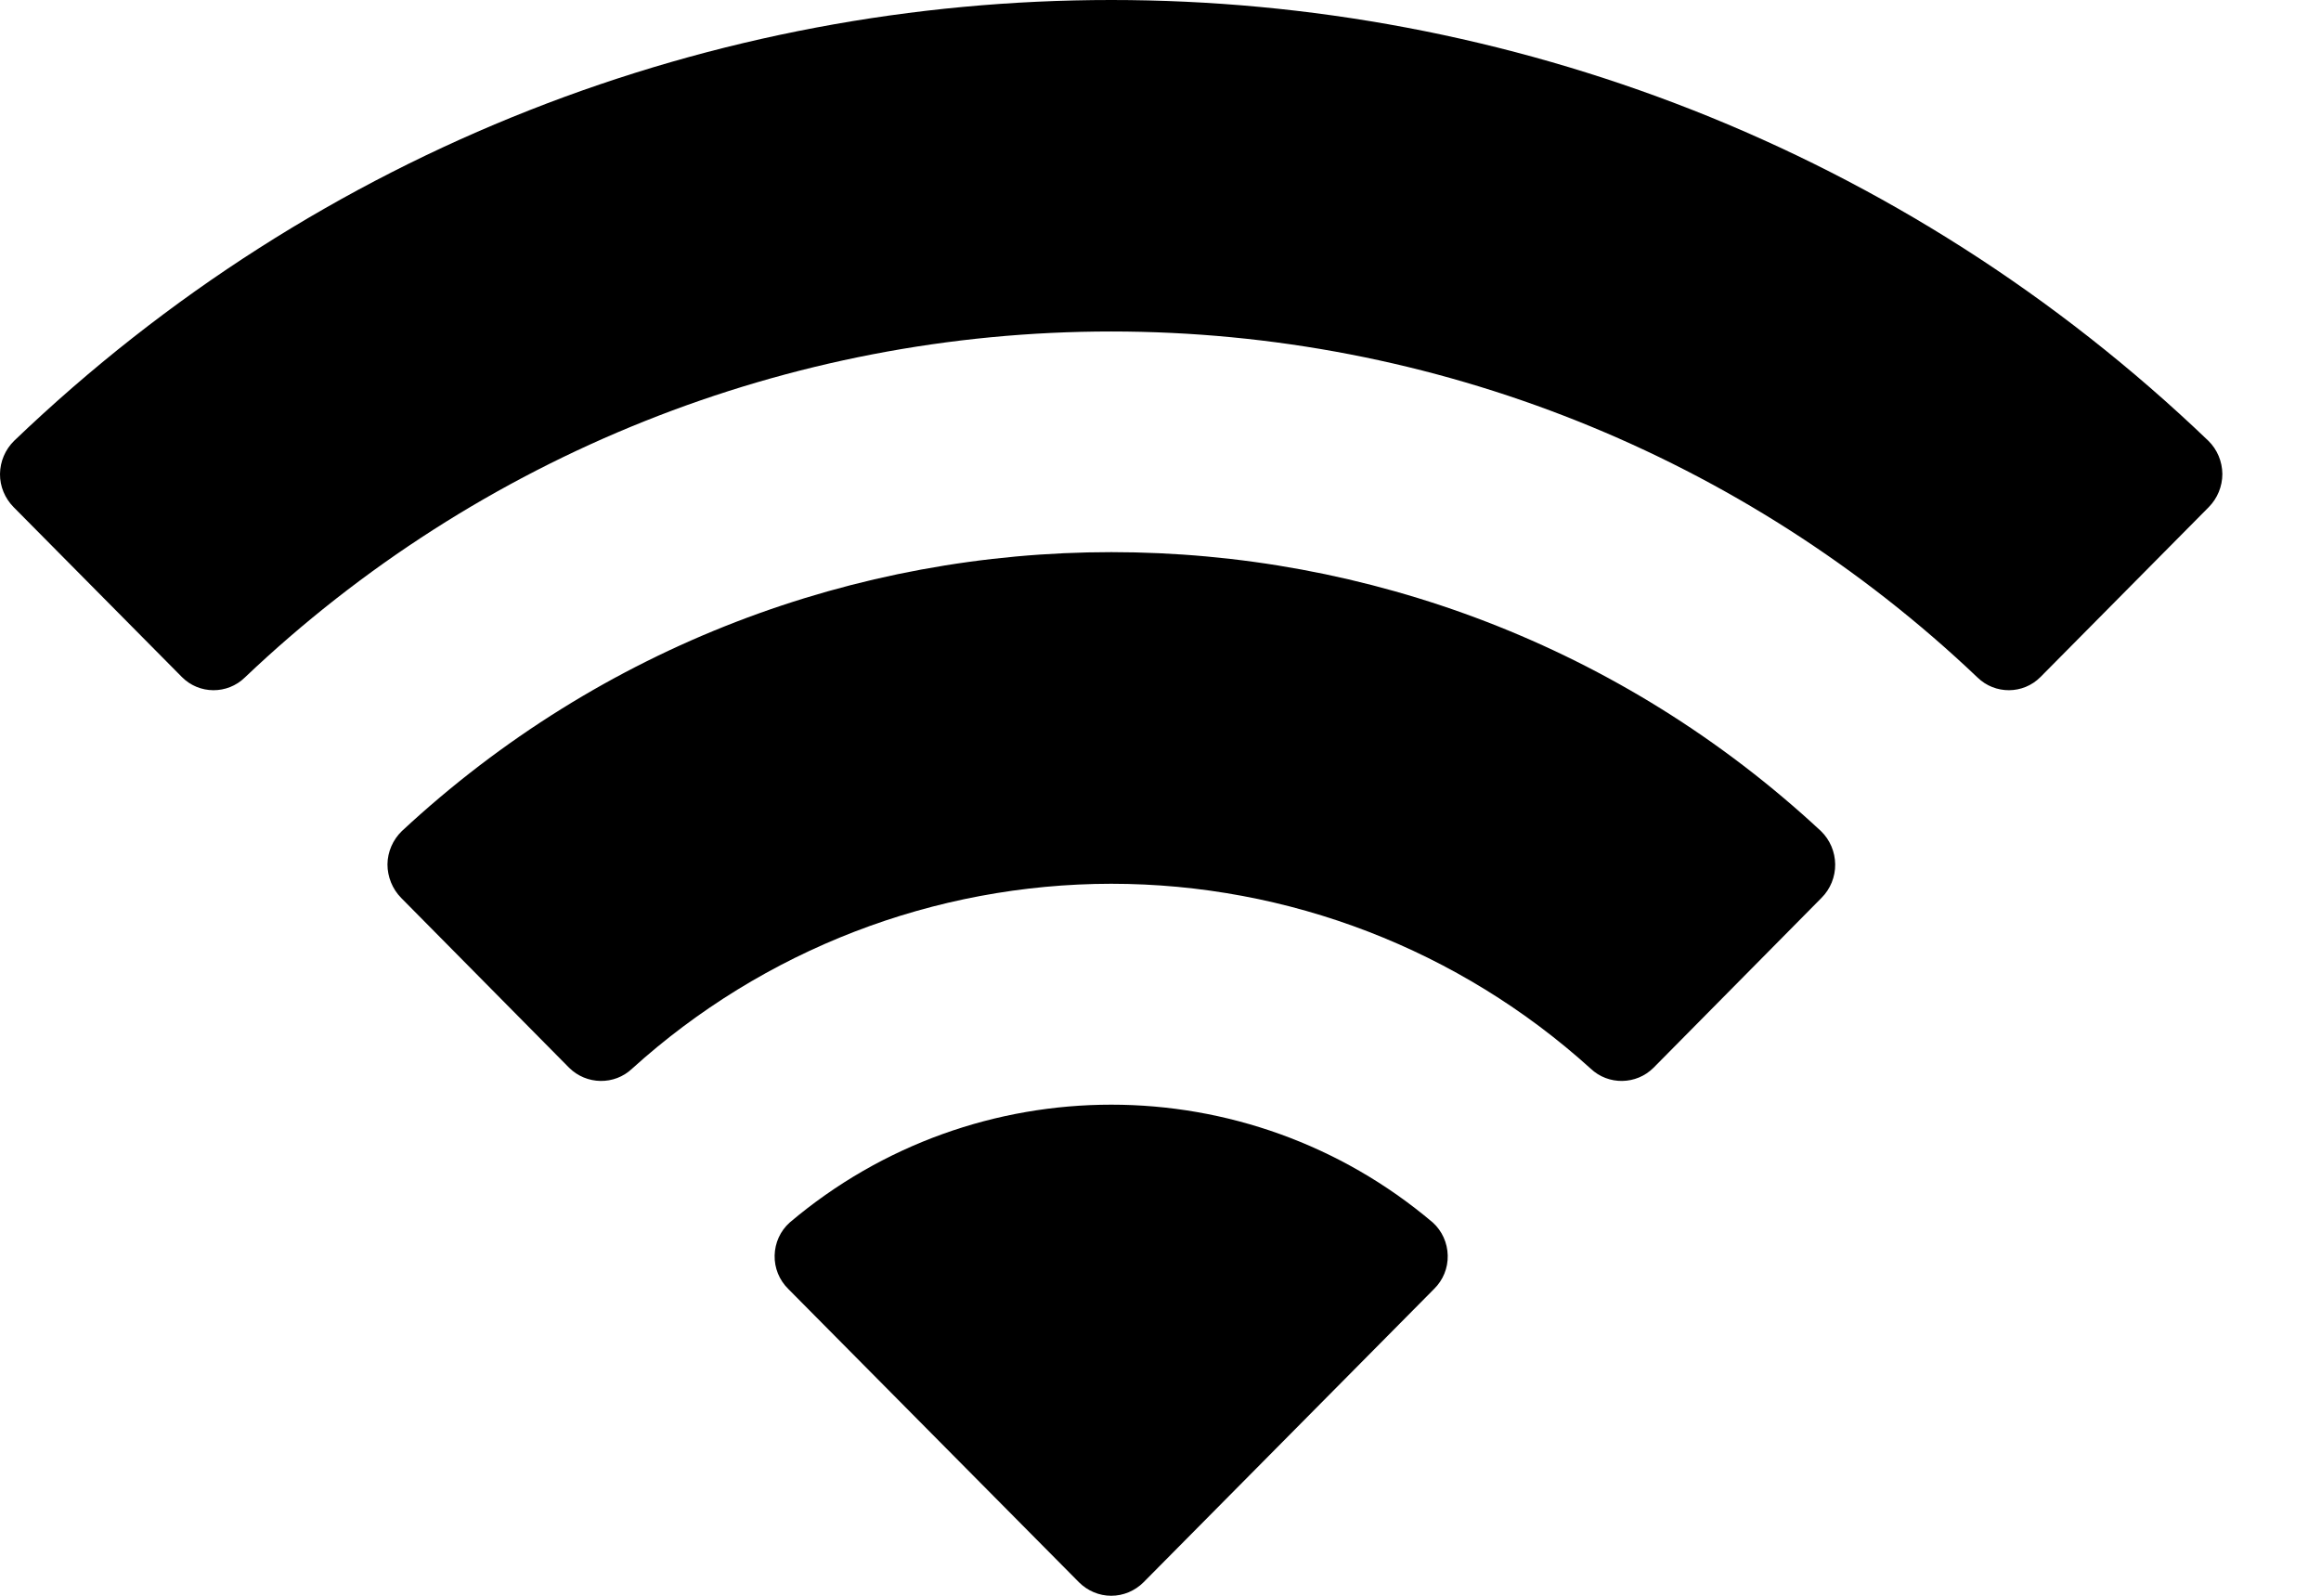
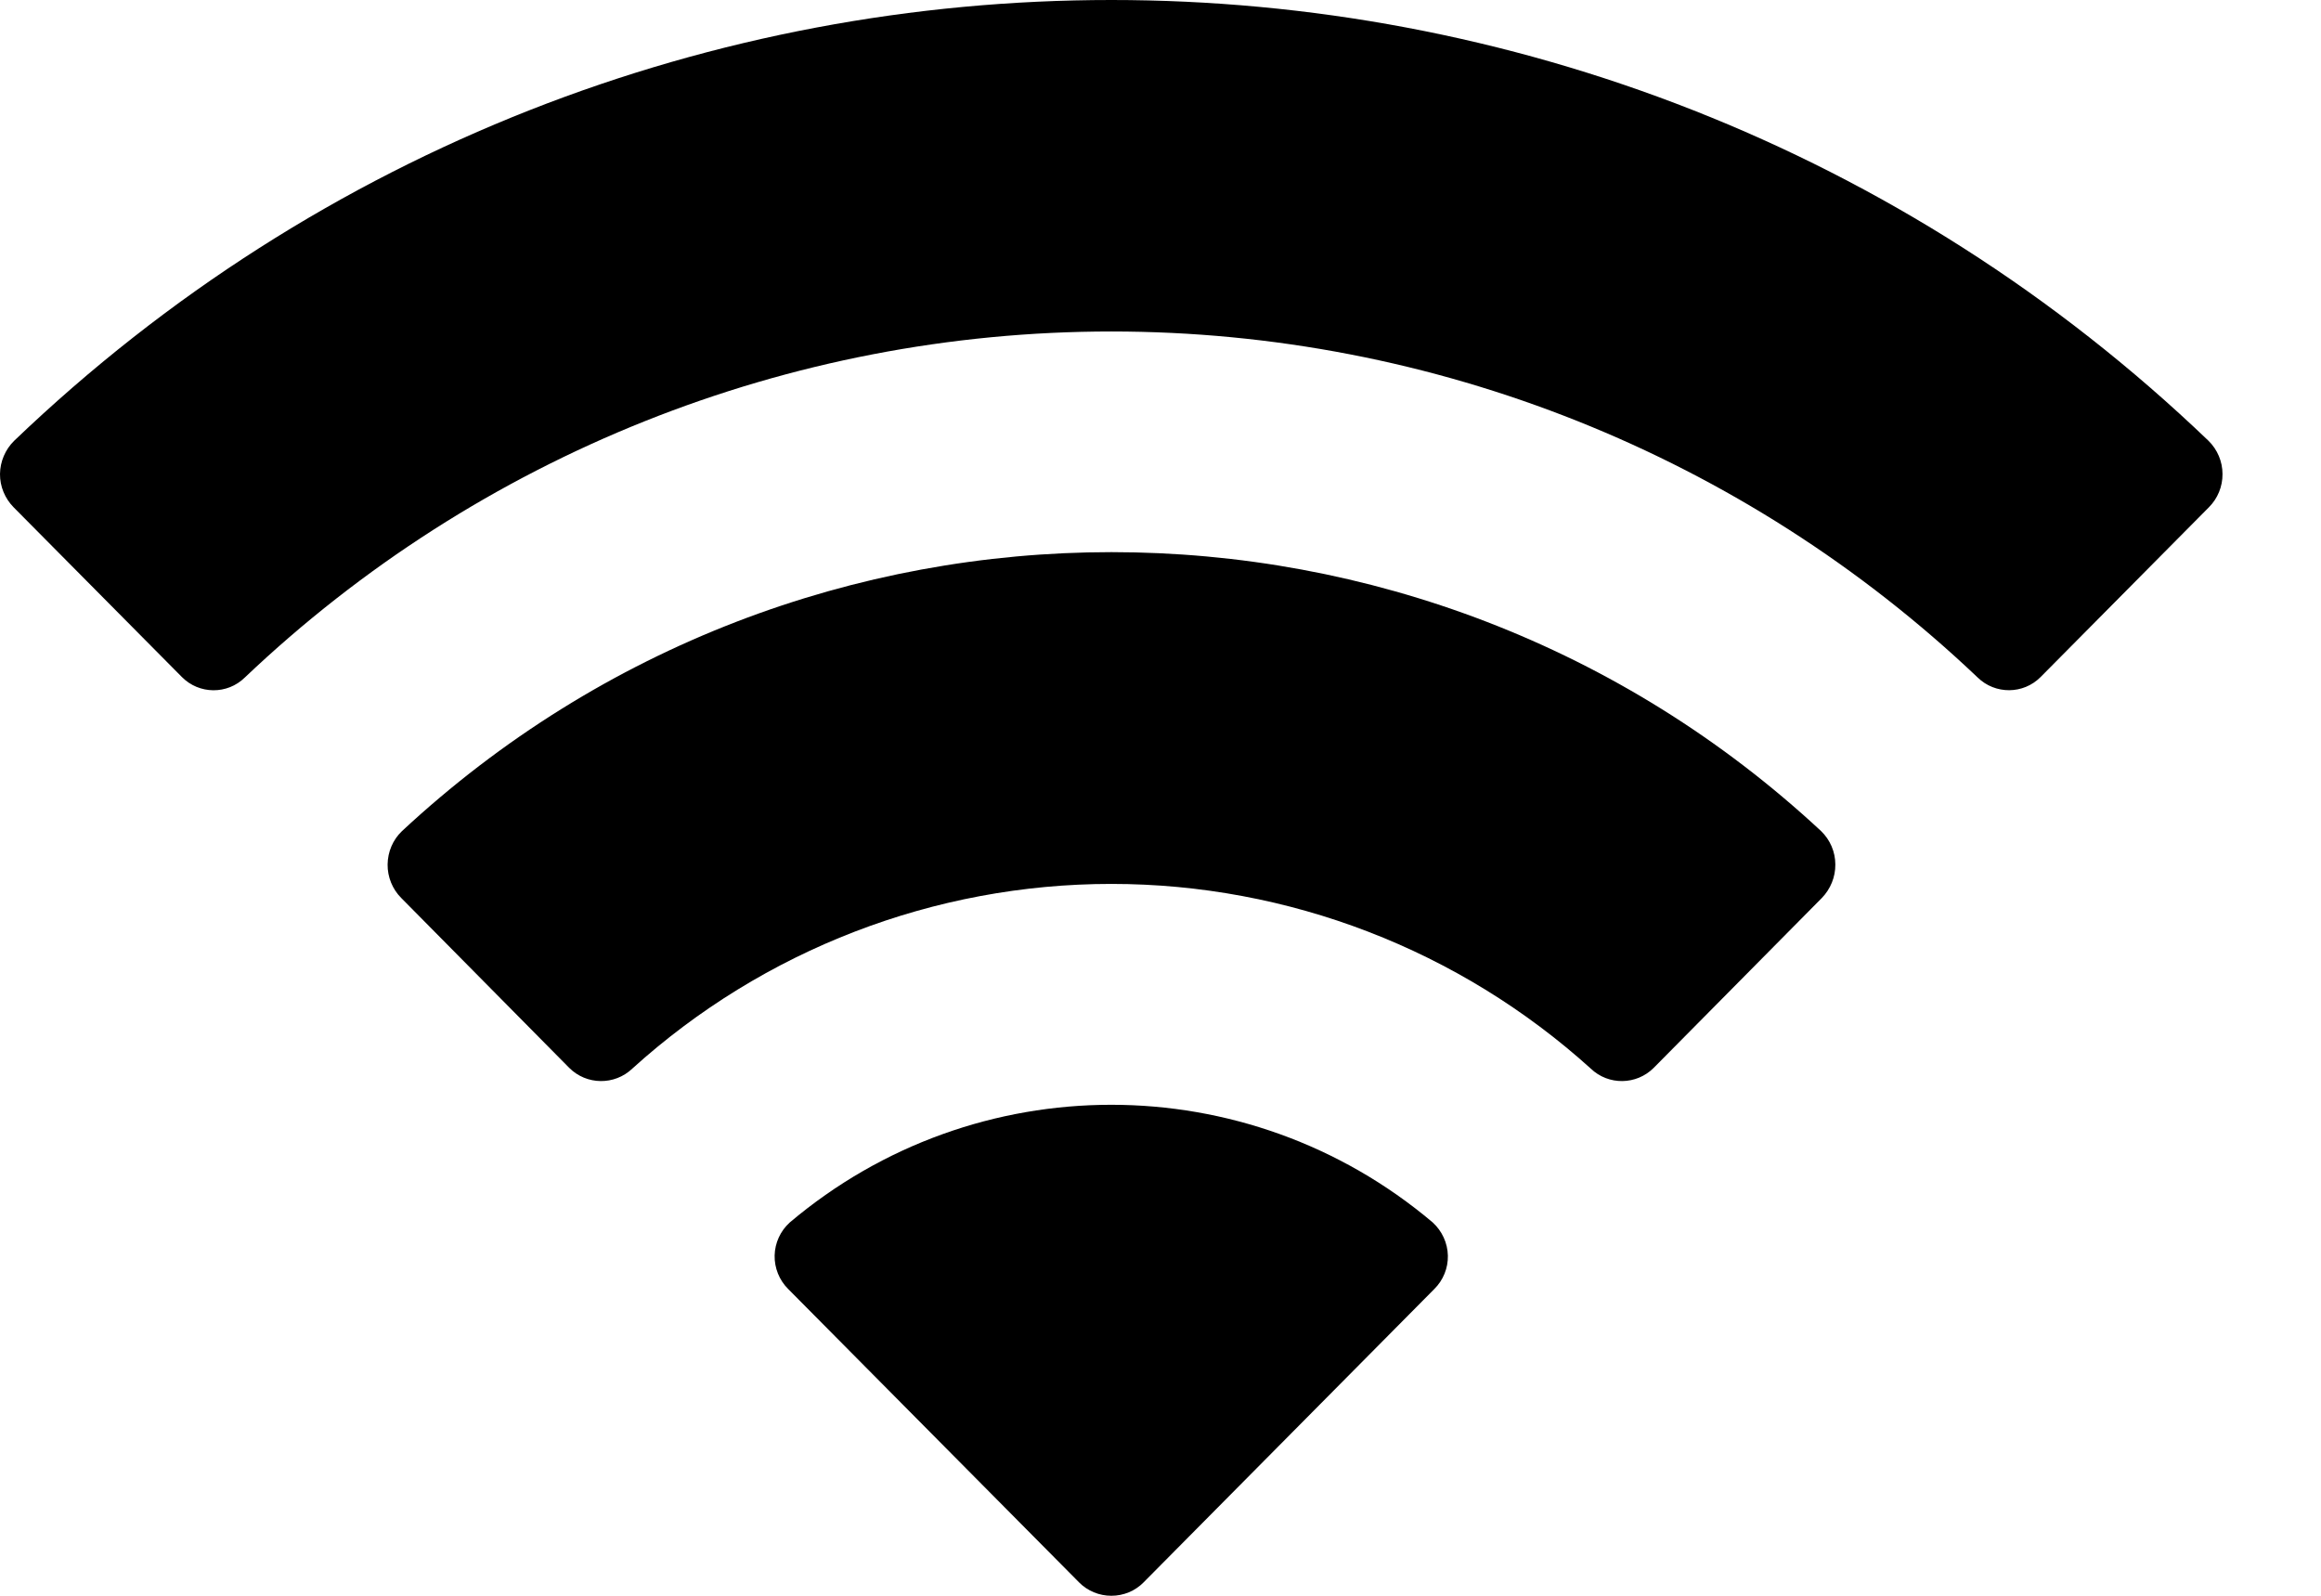
<svg xmlns="http://www.w3.org/2000/svg" width="16" height="11" viewBox="0 0 16 11" fill="none">
-   <path d="M5.444 8.427C6.723 7.344 8.598 7.344 9.877 8.427C9.941 8.485 9.978 8.567 9.98 8.654C9.982 8.741 9.948 8.824 9.886 8.885L7.883 10.907C7.824 10.966 7.744 11 7.66 11C7.577 11 7.497 10.966 7.438 10.907L5.434 8.885C5.372 8.824 5.338 8.741 5.34 8.654C5.342 8.567 5.379 8.485 5.444 8.427ZM2.77 5.729C5.527 3.165 9.796 3.165 12.553 5.729C12.615 5.789 12.65 5.872 12.651 5.958C12.652 6.044 12.618 6.128 12.557 6.189L11.399 7.36C11.28 7.479 11.087 7.482 10.965 7.366C10.059 6.546 8.882 6.092 7.66 6.092C6.44 6.093 5.263 6.547 4.358 7.366C4.236 7.482 4.043 7.479 3.923 7.36L2.765 6.189C2.705 6.128 2.671 6.044 2.671 5.958C2.672 5.872 2.708 5.789 2.77 5.729ZM0.097 3.039C4.325 -1.013 10.996 -1.013 15.224 3.039C15.285 3.099 15.319 3.181 15.32 3.267C15.32 3.353 15.286 3.435 15.226 3.496L14.066 4.667C13.947 4.787 13.753 4.788 13.632 4.67C12.021 3.138 9.883 2.285 7.66 2.285C5.437 2.285 3.299 3.138 1.688 4.67C1.567 4.788 1.373 4.787 1.254 4.667L0.094 3.496C0.034 3.435 -0.001 3.353 6.89493e-06 3.267C0.001 3.181 0.036 3.099 0.097 3.039Z" fill="black" />
+   <path d="M5.444 8.427C6.724 7.345 8.597 7.345 9.877 8.427C9.941 8.486 9.979 8.568 9.981 8.655C9.983 8.741 9.949 8.825 9.887 8.886L7.883 10.908C7.825 10.967 7.745 11 7.661 11C7.578 11 7.497 10.967 7.439 10.908L5.434 8.886C5.372 8.825 5.338 8.74 5.34 8.654C5.342 8.567 5.38 8.485 5.444 8.427ZM2.771 5.729C5.527 3.165 9.797 3.165 12.554 5.729C12.616 5.789 12.652 5.872 12.652 5.959C12.653 6.045 12.619 6.128 12.559 6.19L11.4 7.361C11.281 7.48 11.088 7.483 10.966 7.366C10.06 6.547 8.882 6.093 7.661 6.093C6.441 6.093 5.263 6.547 4.359 7.366C4.236 7.483 4.043 7.48 3.924 7.361L2.766 6.19C2.705 6.129 2.671 6.045 2.672 5.959C2.673 5.872 2.708 5.789 2.771 5.729ZM0.097 3.039C4.326 -1.013 10.997 -1.013 15.225 3.039C15.286 3.099 15.321 3.182 15.321 3.267C15.322 3.353 15.288 3.436 15.227 3.497L14.067 4.667C13.948 4.787 13.754 4.788 13.633 4.67C12.022 3.139 9.884 2.285 7.661 2.285C5.438 2.285 3.299 3.139 1.688 4.67C1.567 4.789 1.373 4.787 1.254 4.667L0.094 3.497C0.034 3.436 -0.001 3.353 6.89555e-06 3.267C0.001 3.182 0.036 3.099 0.097 3.039Z" fill="black" />
</svg>
